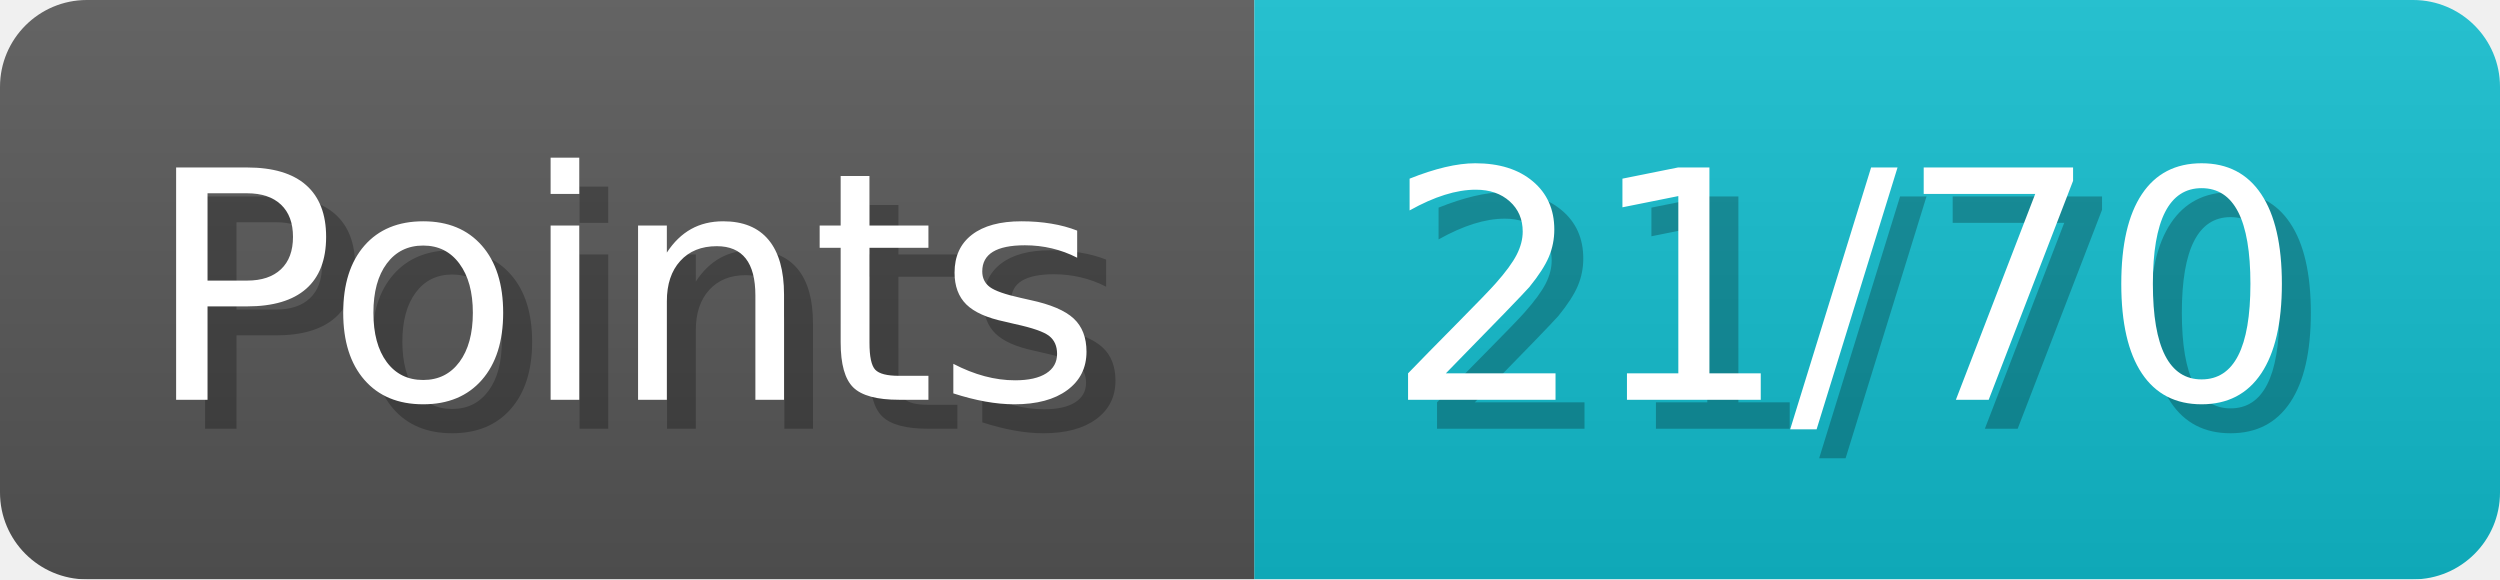
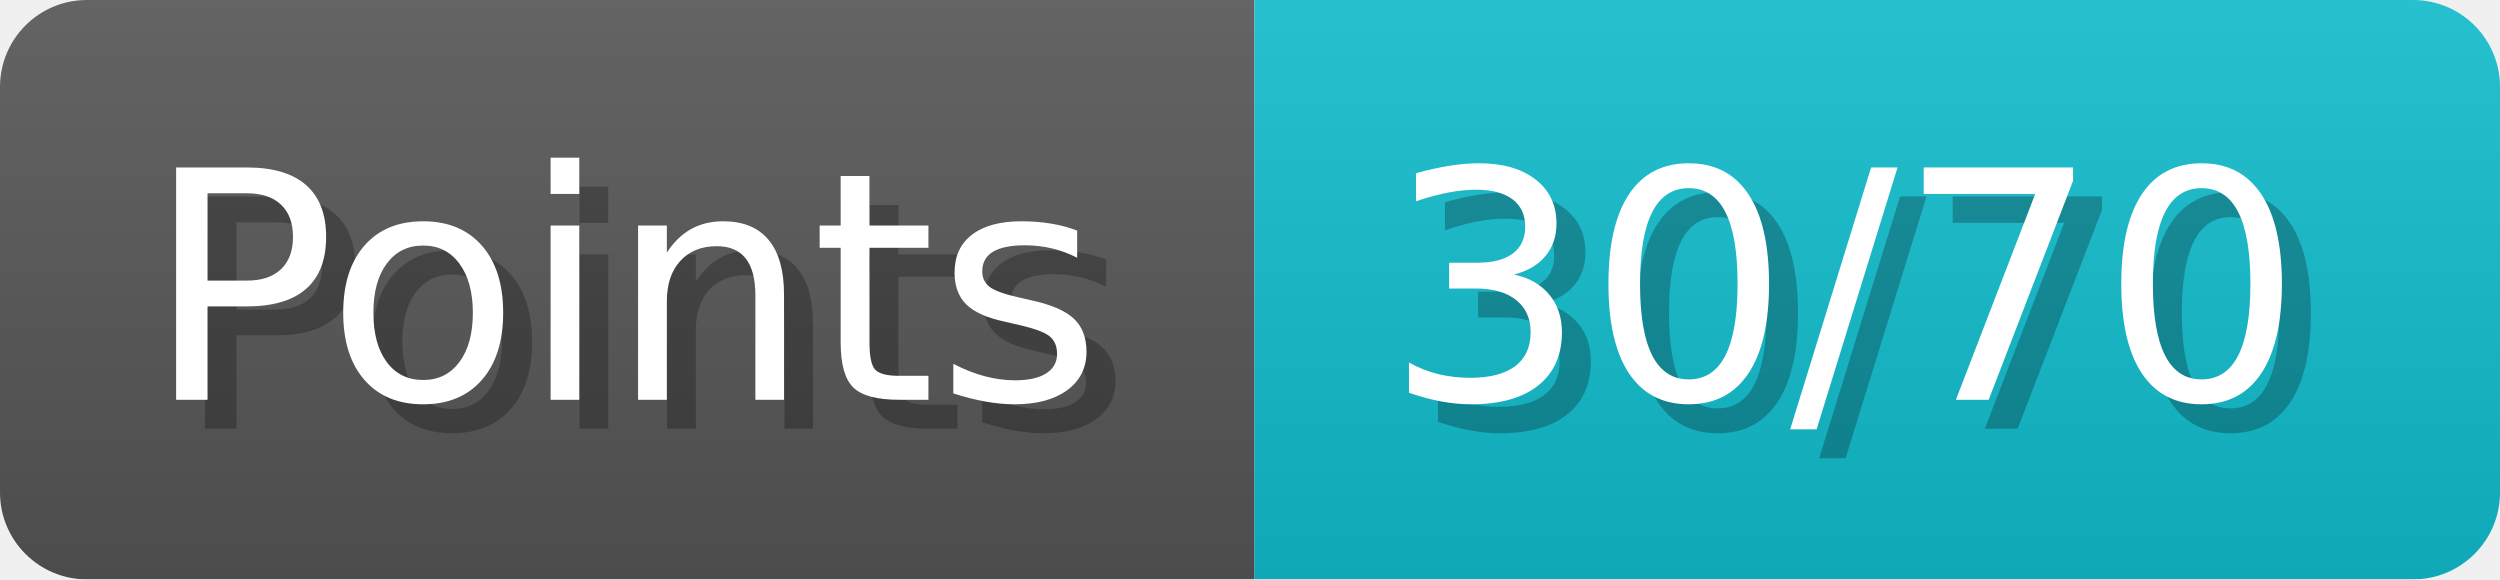
- <svg xmlns="http://www.w3.org/2000/svg" width="86.3" height="20" viewBox="0 0 863 200" role="img" aria-label="Points: 21/70">
+ <svg xmlns="http://www.w3.org/2000/svg" width="86.3" height="20" viewBox="0 0 863 200" role="img" aria-label="Points: 30/70">
  <linearGradient id="a" x2="0" y2="100%">
    <stop offset="0" stop-opacity=".1" stop-color="#EEE" />
    <stop offset="1" stop-opacity=".1" />
  </linearGradient>
  <mask id="m">
    <rect width="863" height="200" rx="30" fill="#FFF" />
  </mask>
  <g mask="url(#m)">
    <rect width="433" height="200" fill="#555" />
    <rect width="430" height="200" fill="#1BC" x="433" />
    <rect width="863" height="200" fill="url(#a)" />
  </g>
  <g aria-hidden="true" fill="#fff" text-anchor="start" font-family="Verdana,DejaVu Sans,sans-serif" font-size="110">
    <text x="60" y="148" textLength="333" fill="#000" opacity="0.25">Points</text>
    <text x="50" y="138" textLength="333">Points</text>
-     <text x="488" y="148" textLength="330" fill="#000" opacity="0.25">21/70</text>
-     <text x="478" y="138" textLength="330">21/70</text>
+     <text x="488" y="148" textLength="330" fill="#000" opacity="0.25">30/70</text>
+     <text x="478" y="138" textLength="330">30/70</text>
  </g>
</svg>
